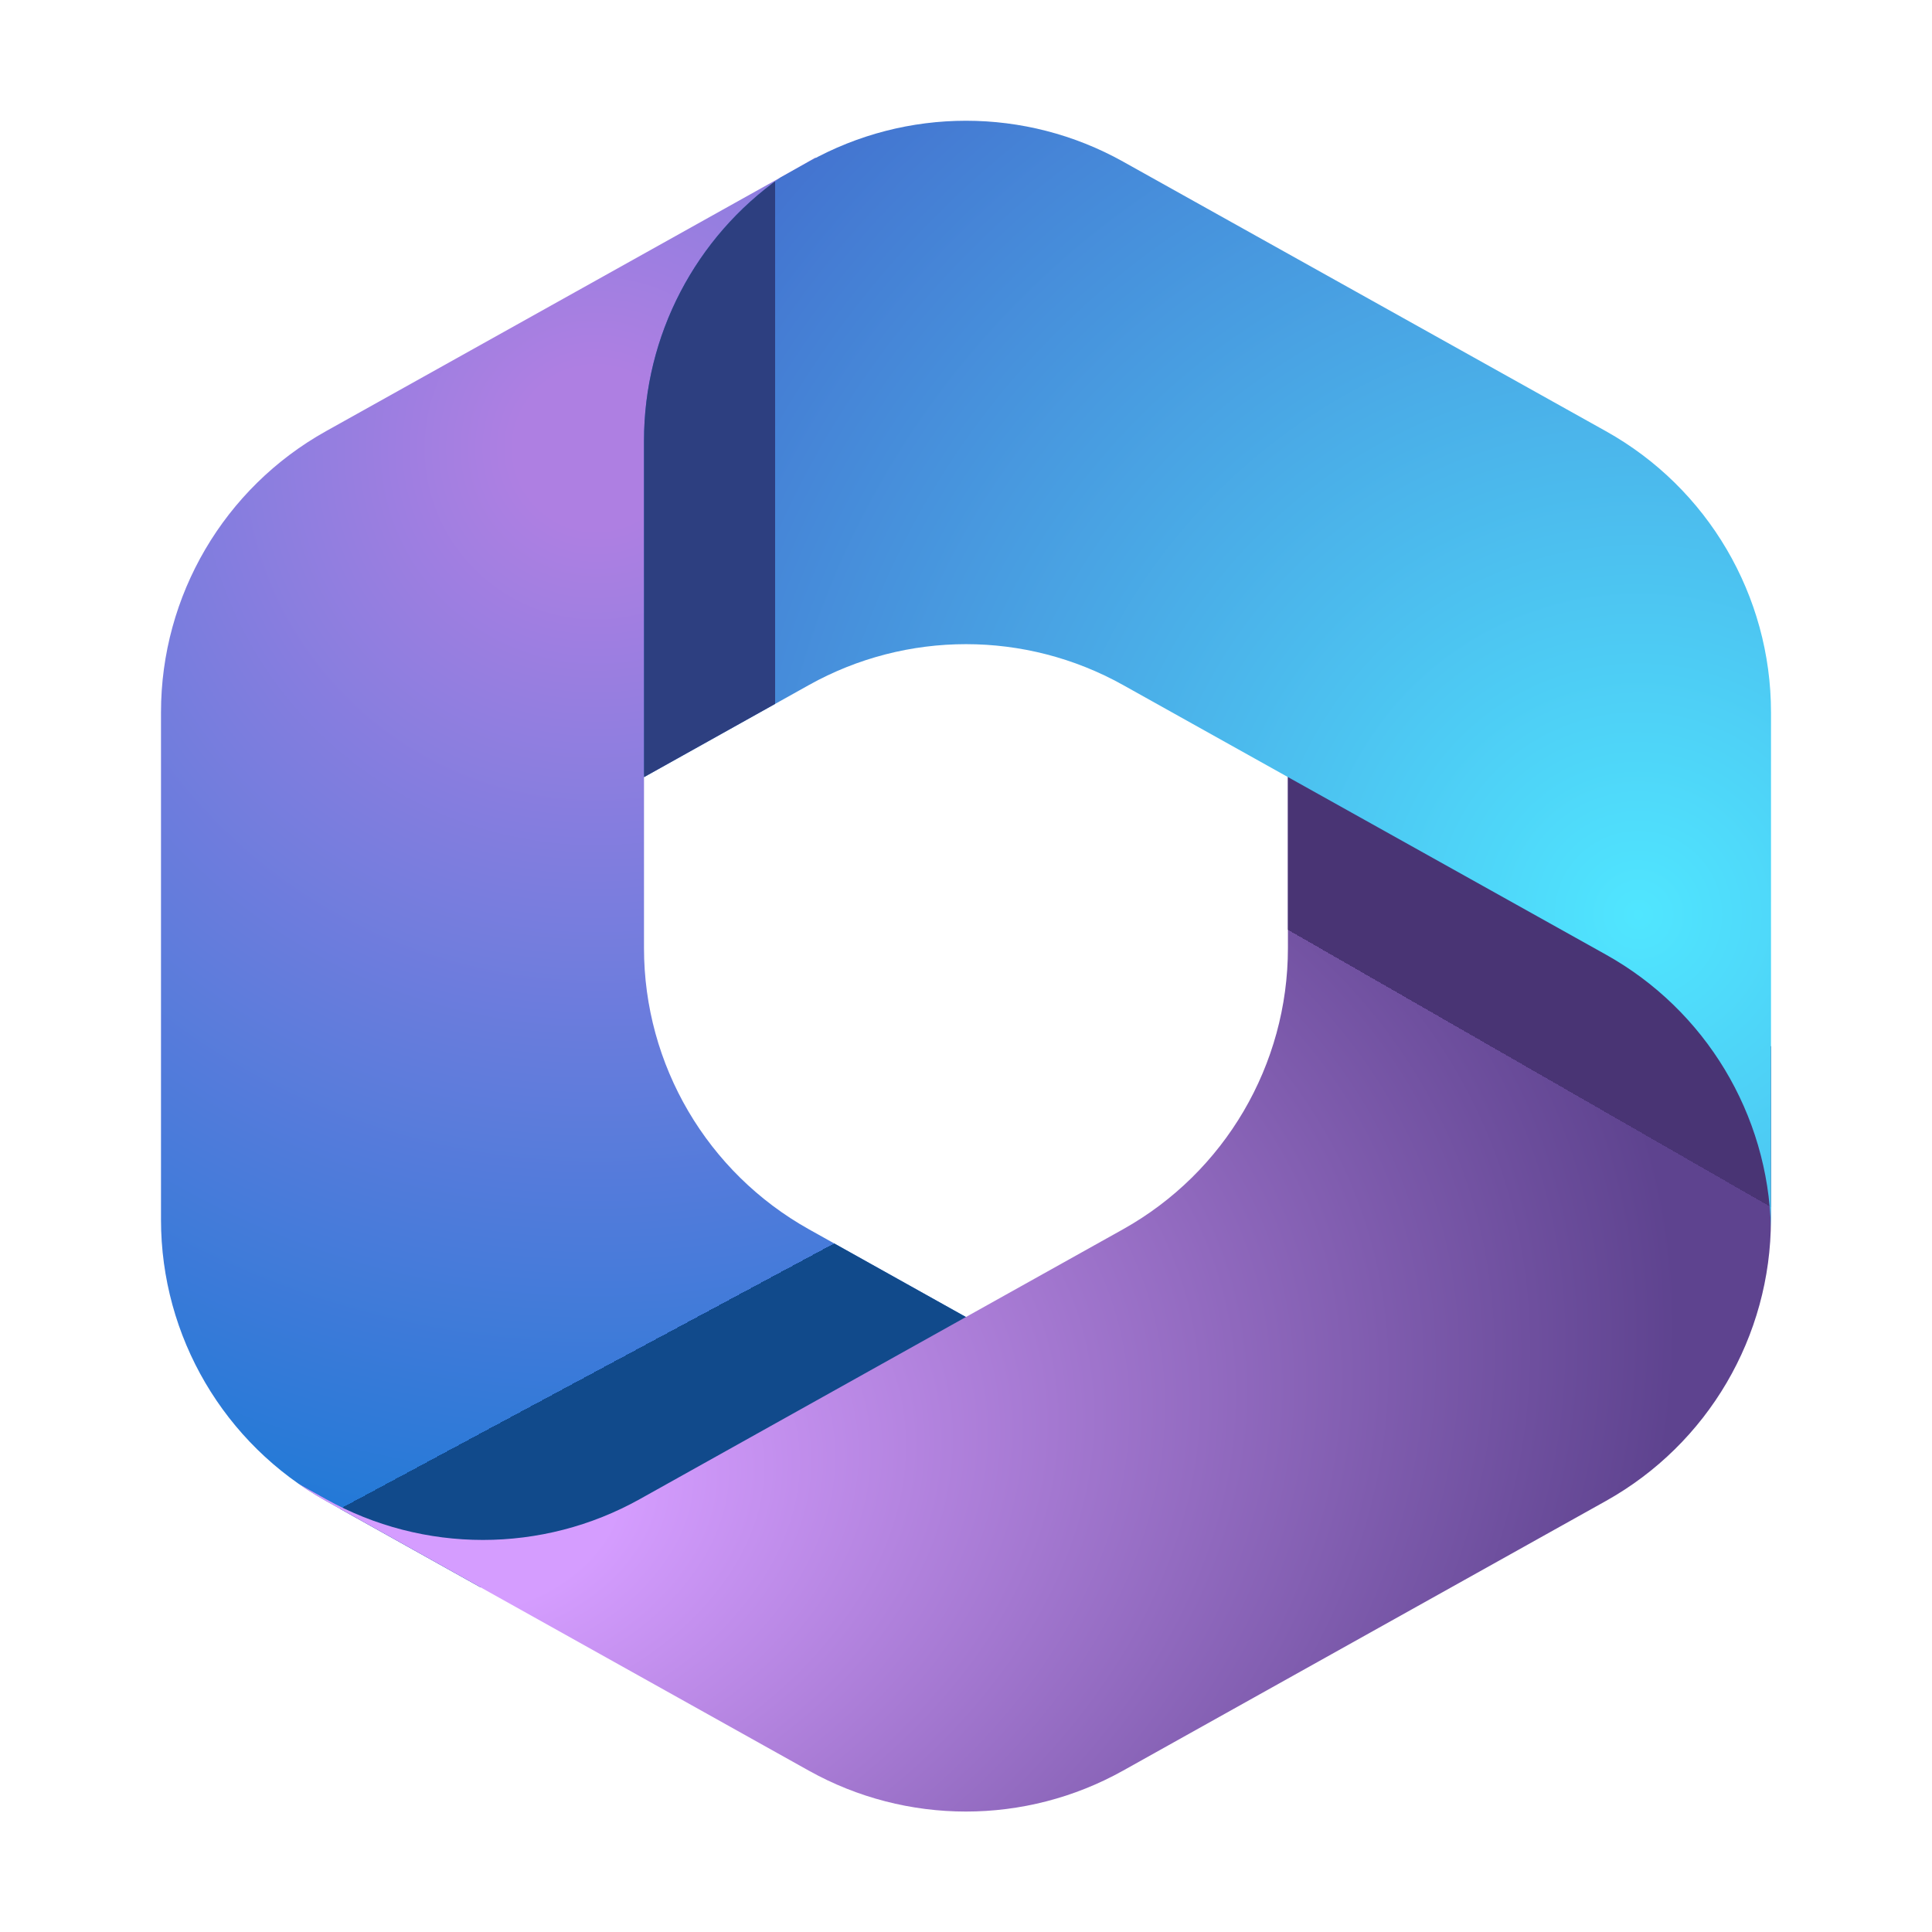
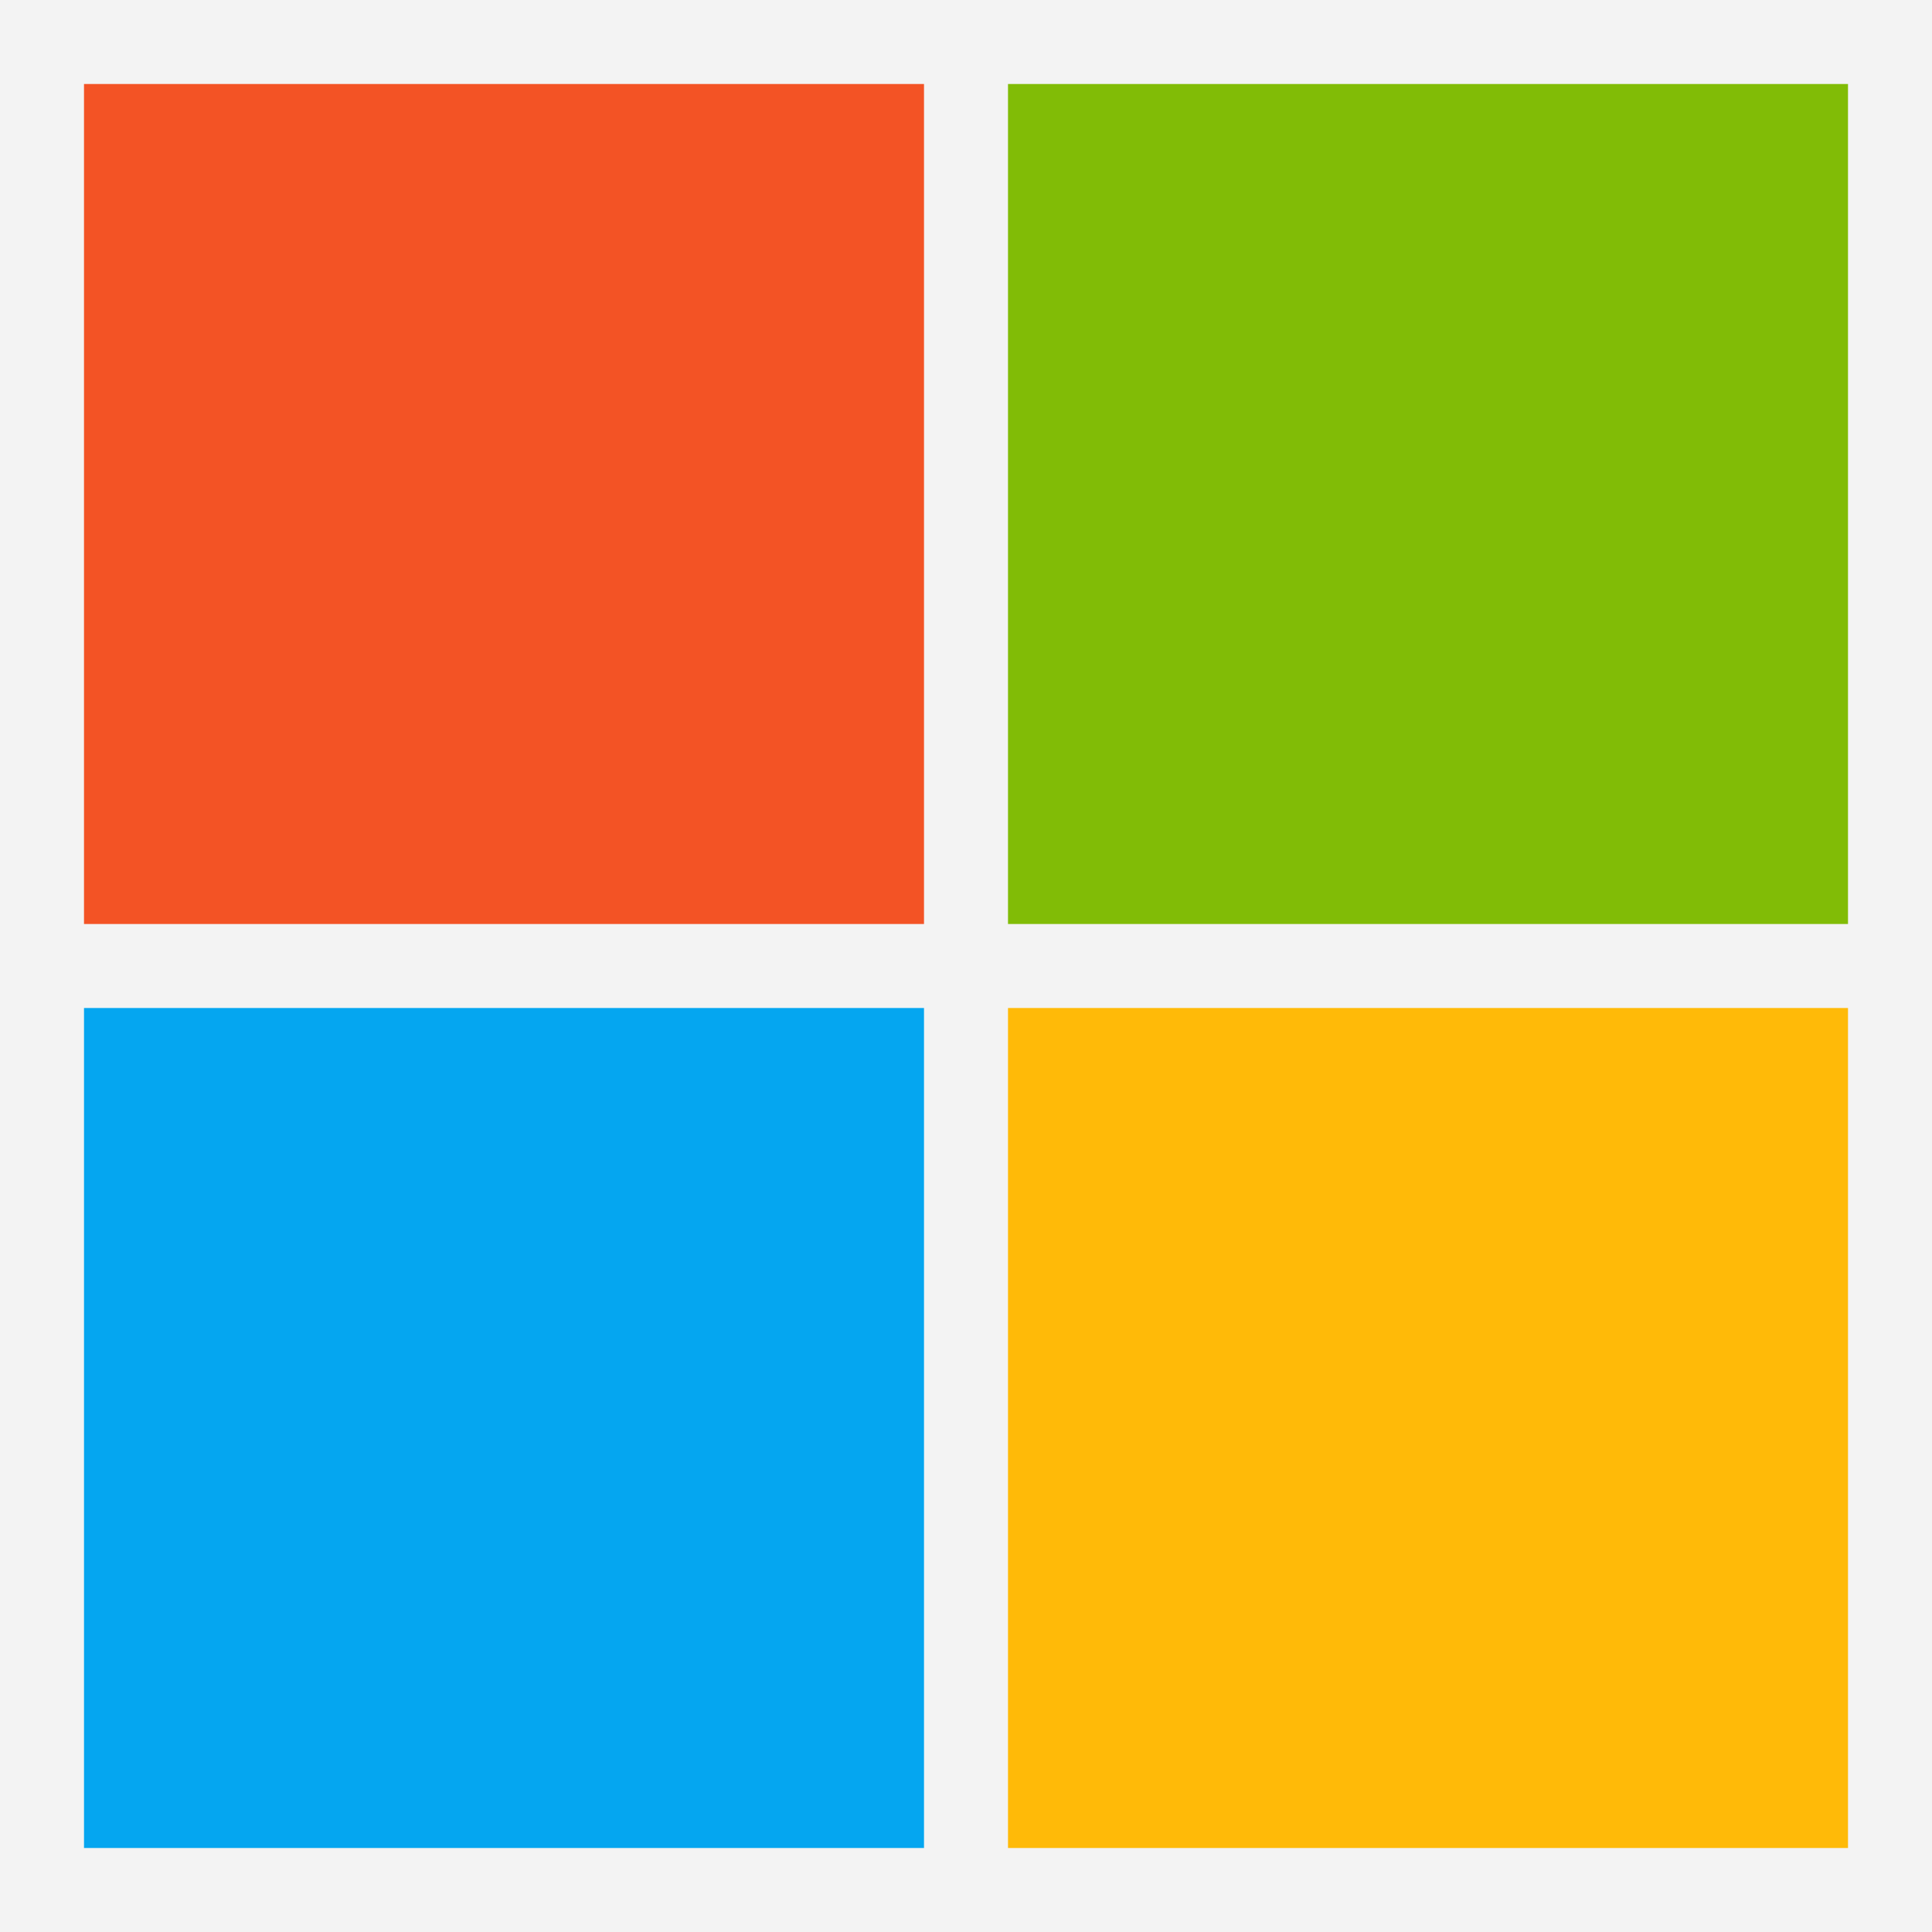
- <svg xmlns="http://www.w3.org/2000/svg" width="24" height="24" viewBox="0 0 24 24" fill="none">
-   <path d="M10.125 1.961L12 2.152V7.553L9 8.25L8 9.622V11.779C8 13.228 8.784 14.564 10.049 15.271L12.877 16.851L8 19.43L5.972 19.719L4.049 18.645C2.784 17.938 2 16.602 2 15.153V8.848C2 7.399 2.784 6.062 4.05 5.356L9.698 2.203L9.695 2.205L10.125 1.961Z" fill="url(#paint0_radial_48543_184809)" />
-   <path d="M10.125 1.961L12 2.152V7.553L9 8.25L8 9.622V11.779C8 13.228 8.784 14.564 10.049 15.271L12.877 16.851L8 19.43L5.972 19.719L4.049 18.645C2.784 17.938 2 16.602 2 15.153V8.848C2 7.399 2.784 6.062 4.05 5.356L9.698 2.203L9.695 2.205L10.125 1.961Z" fill="url(#paint1_linear_48543_184809)" />
-   <path d="M15.999 9L20.999 12L21.999 13V15.153C21.999 16.602 21.215 17.938 19.95 18.645L13.95 21.996C12.737 22.673 11.261 22.673 10.048 21.996L4.048 18.645C3.932 18.58 3.819 18.509 3.711 18.434L4.048 18.622C5.261 19.299 6.737 19.299 7.949 18.622L13.95 15.271C15.215 14.564 15.999 13.228 15.999 11.779V9Z" fill="url(#paint2_radial_48543_184809)" />
-   <path d="M15.999 9L20.999 12L21.999 13V15.153C21.999 16.602 21.215 17.938 19.95 18.645L13.95 21.996C12.737 22.673 11.261 22.673 10.048 21.996L4.048 18.645C3.932 18.58 3.819 18.509 3.711 18.434L4.048 18.622C5.261 19.299 6.737 19.299 7.949 18.622L13.95 15.271C15.215 14.564 15.999 13.228 15.999 11.779V9Z" fill="url(#paint3_linear_48543_184809)" />
-   <path d="M19.95 5.357L13.95 2.007C12.738 1.331 11.262 1.331 10.05 2.007L9.697 2.204C8.64 2.948 8 4.165 8 5.475V9.654L10.05 8.509C11.262 7.833 12.738 7.833 13.95 8.509L19.95 11.859C21.187 12.549 21.964 13.841 21.999 15.252C22 15.22 22 15.187 22 15.154V8.849C22 7.399 21.215 6.063 19.95 5.357Z" fill="url(#paint4_radial_48543_184809)" />
-   <path d="M19.95 5.357L13.95 2.007C12.738 1.331 11.262 1.331 10.05 2.007L9.697 2.204C8.64 2.948 8 4.165 8 5.475V9.654L10.05 8.509C11.262 7.833 12.738 7.833 13.95 8.509L19.95 11.859C21.187 12.549 21.964 13.841 21.999 15.252C22 15.22 22 15.187 22 15.154V8.849C22 7.399 21.215 6.063 19.95 5.357Z" fill="url(#paint5_linear_48543_184809)" />
-   <defs>
-     <radialGradient id="paint0_radial_48543_184809" cx="0" cy="0" r="1" gradientUnits="userSpaceOnUse" gradientTransform="translate(7.43863 5.53189) rotate(107.382) scale(16.8285)">
-       <stop offset="0.06" stop-color="#AE7FE2" />
-       <stop offset="1" stop-color="#0078D4" />
-     </radialGradient>
-     <linearGradient id="paint1_linear_48543_184809" x1="8.914" y1="18.135" x2="8.117" y2="16.651" gradientUnits="userSpaceOnUse">
-       <stop offset="1" stop-color="#114A8B" />
-       <stop offset="1" stop-color="#0078D4" stop-opacity="0" />
-     </linearGradient>
-     <radialGradient id="paint2_radial_48543_184809" cx="0" cy="0" r="1" gradientUnits="userSpaceOnUse" gradientTransform="translate(6.06137 18.7412) rotate(-18.9851) scale(15.0801 10.7709)">
-       <stop offset="0.111" stop-color="#D59DFF" />
-       <stop offset="1" stop-color="#5E438F" />
-     </radialGradient>
-     <linearGradient id="paint3_linear_48543_184809" x1="18.808" y1="11.219" x2="17.968" y2="12.682" gradientUnits="userSpaceOnUse">
-       <stop offset="1" stop-color="#493474" />
-       <stop offset="1" stop-color="#8C66BA" stop-opacity="0" />
-     </linearGradient>
-     <radialGradient id="paint4_radial_48543_184809" cx="0" cy="0" r="1" gradientUnits="userSpaceOnUse" gradientTransform="translate(20.3876 11.3507) rotate(-165.231) scale(14.8823 14.8823)">
-       <stop stop-color="#50E6FF" />
-       <stop offset="1" stop-color="#436DCD" />
-     </radialGradient>
-     <linearGradient id="paint5_linear_48543_184809" x1="8" y1="6.946" x2="9.633" y2="6.946" gradientUnits="userSpaceOnUse">
-       <stop offset="1" stop-color="#2D3F80" />
-       <stop offset="1" stop-color="#436DCD" stop-opacity="0" />
-     </linearGradient>
-   </defs>
+ <svg xmlns="http://www.w3.org/2000/svg" viewBox="0 0 23 23">
+   <path fill="#f3f3f3" d="M0 0h23v23H0z" />
+   <path fill="#f35325" d="M1 1h10v10H1z" />
+   <path fill="#81bc06" d="M12 1h10v10H12z" />
+   <path fill="#05a6f0" d="M1 12h10v10H1z" />
+   <path fill="#ffba08" d="M12 12h10v10H12z" />
</svg>
